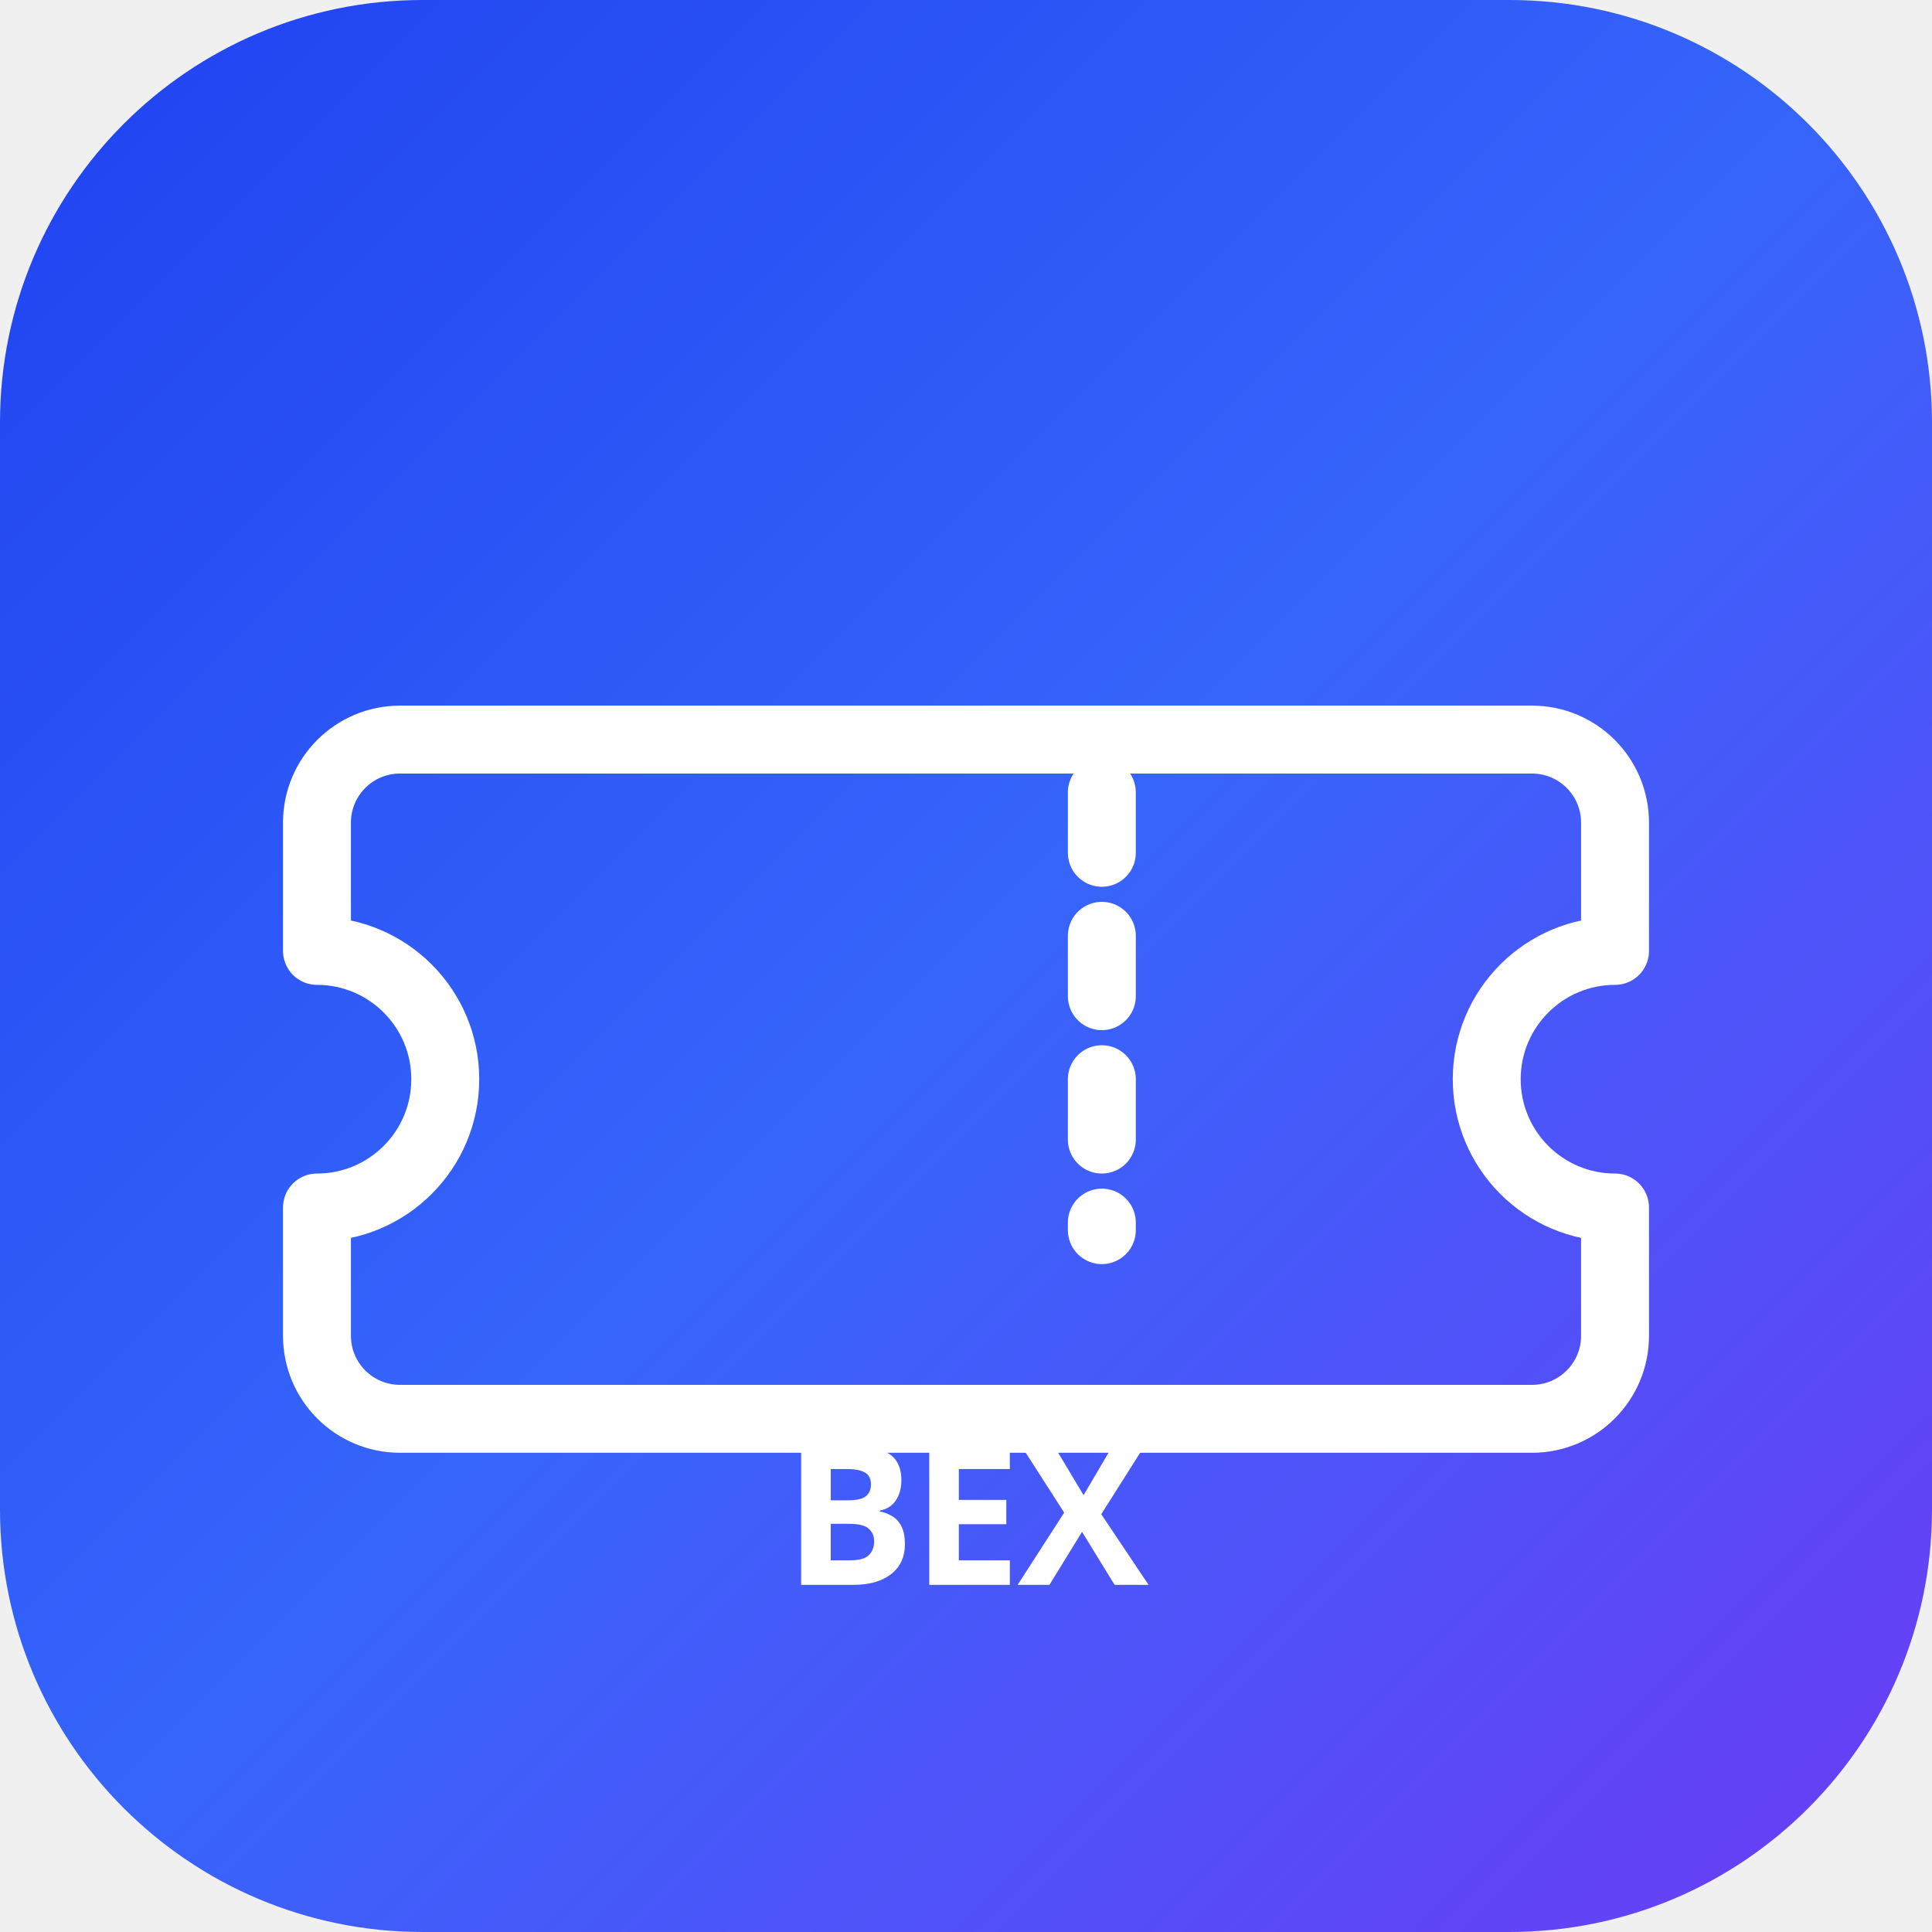
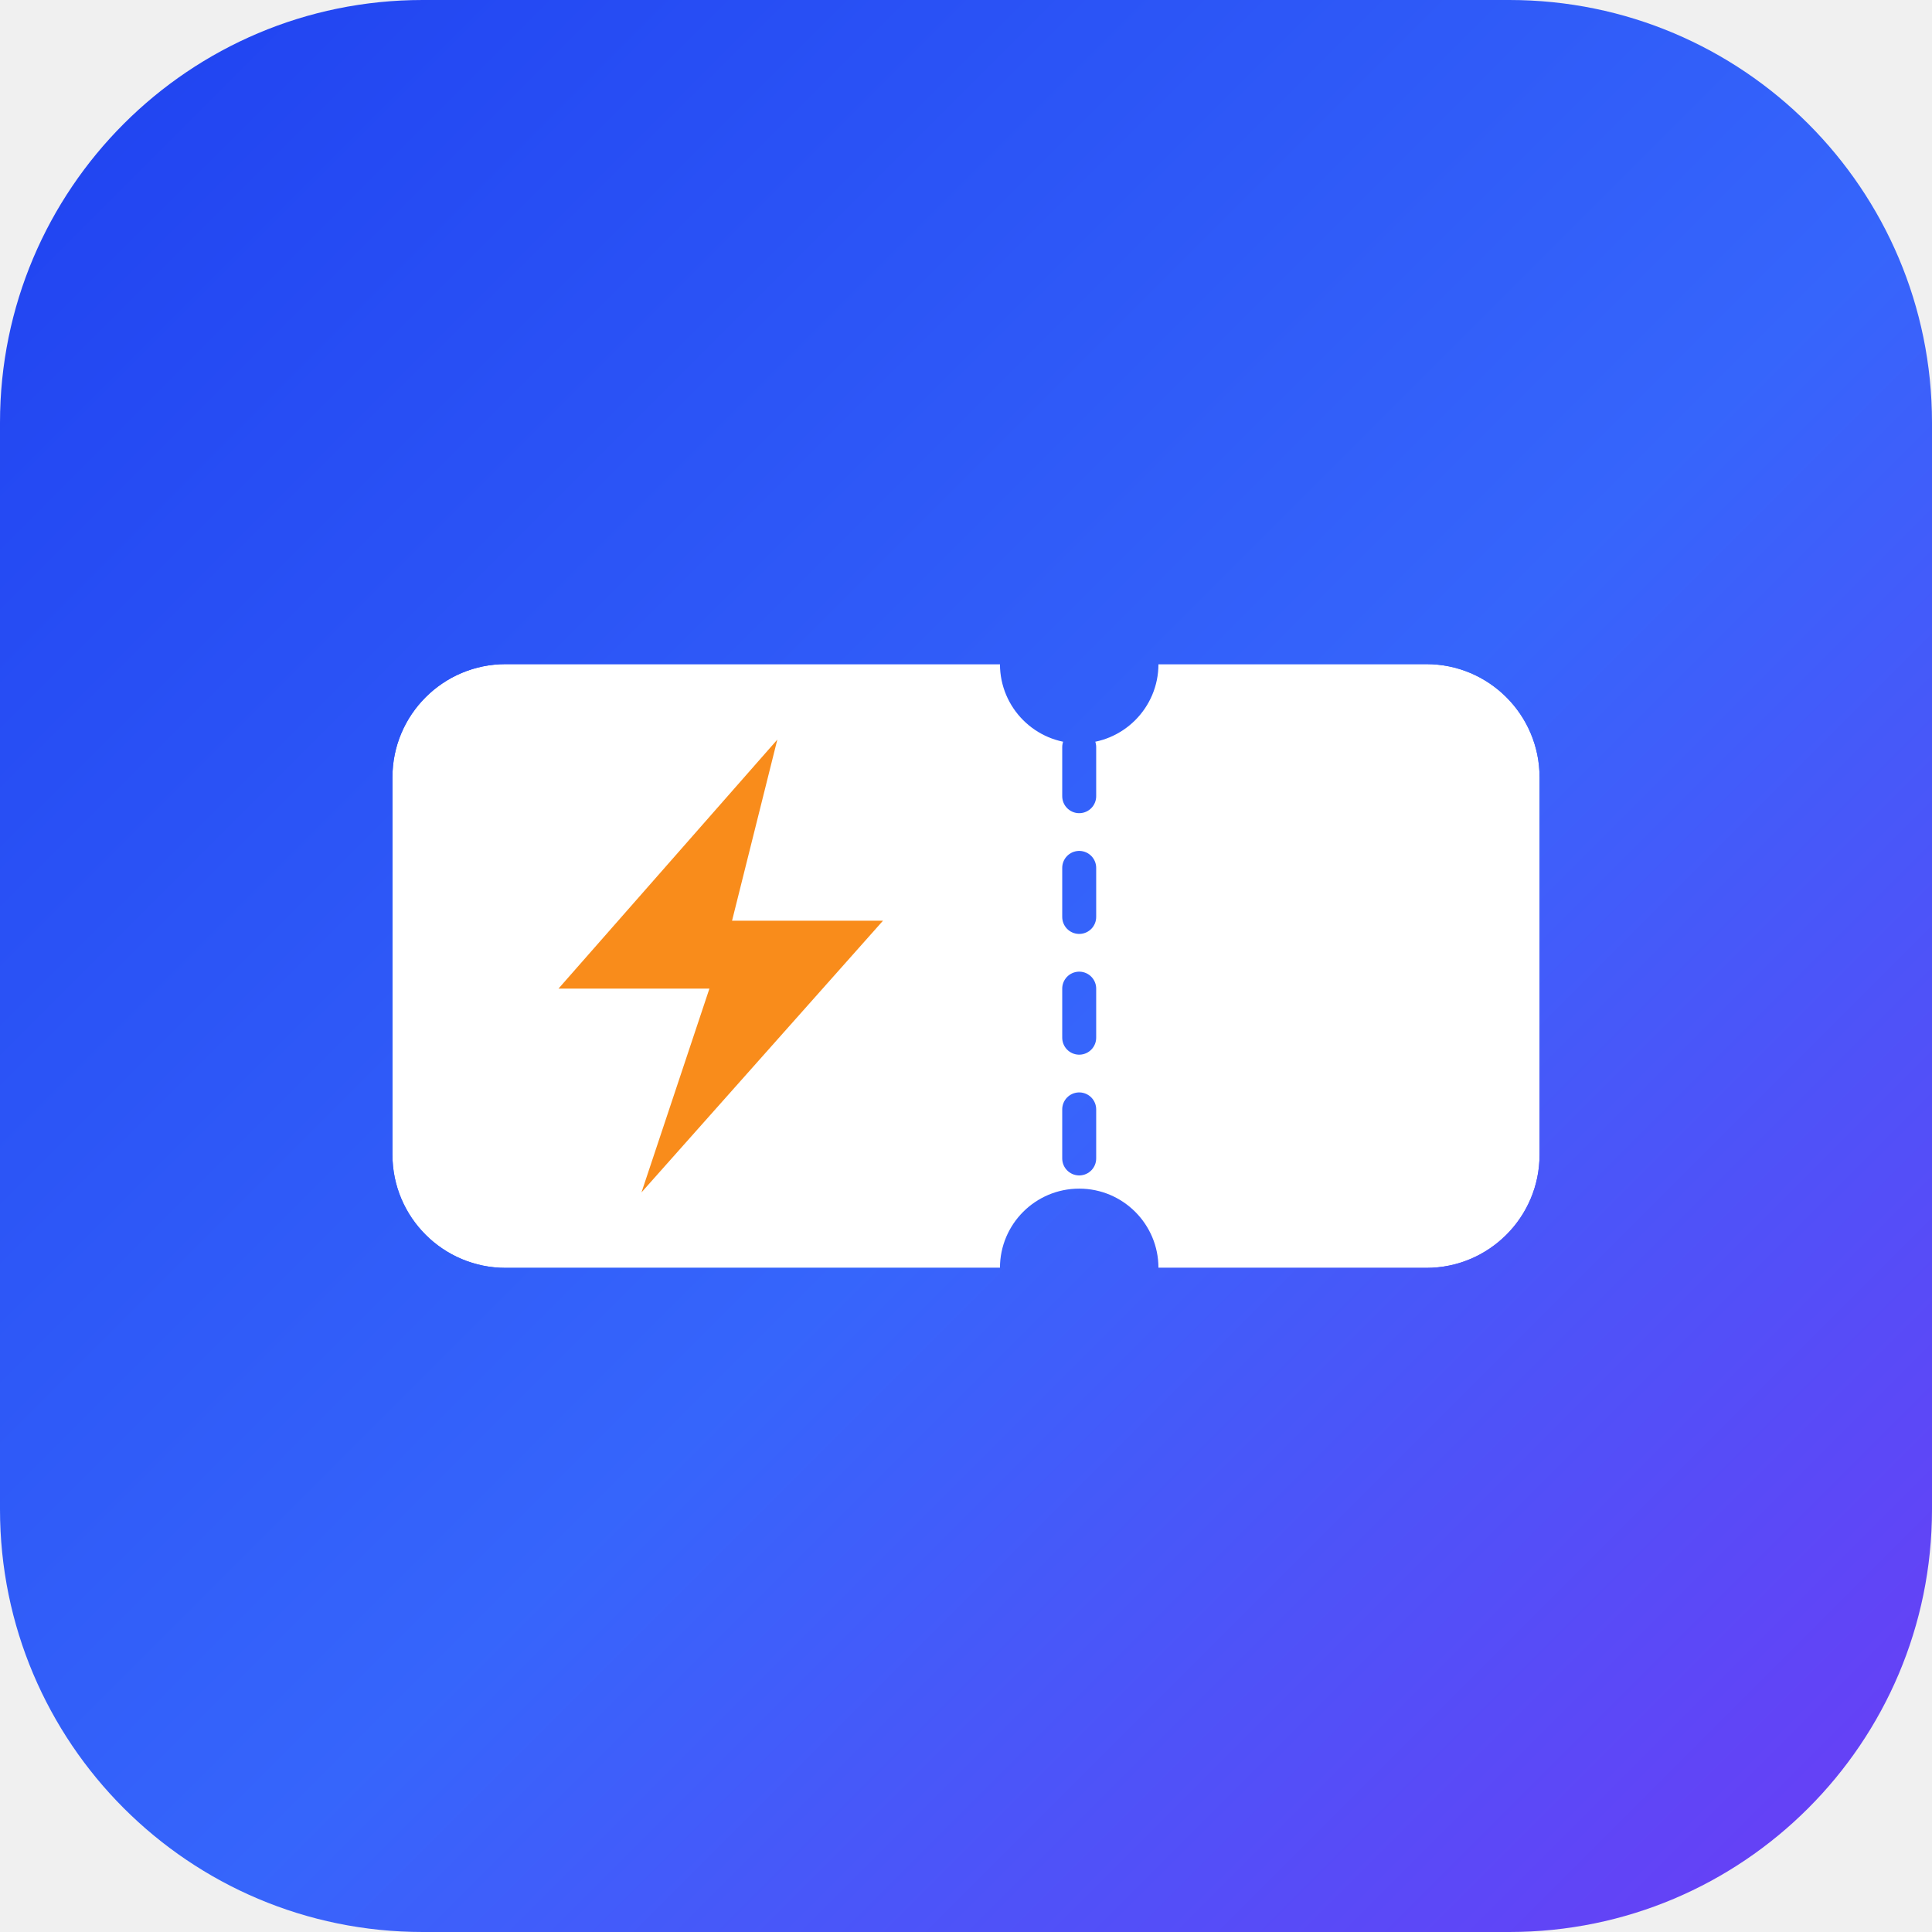
- <svg xmlns="http://www.w3.org/2000/svg" viewBox="0 0 512 512" width="512" height="512">
+ <svg xmlns="http://www.w3.org/2000/svg" viewBox="0 0 512 512" width="512" height="512" role="img" aria-label="Billeterie Express">
  <defs>
-     <linearGradient id="g" x1="0" y1="0" x2="1" y2="1">
+     <linearGradient id="beBrand" x1="0" y1="0" x2="1" y2="1">
      <stop offset="0%" stop-color="#1f41f0" />
-       <stop offset="50%" stop-color="#3665fb" />
+       <stop offset="55%" stop-color="#3665fb" />
      <stop offset="100%" stop-color="#6d3bf5" />
    </linearGradient>
+     <mask id="beTicket" maskUnits="userSpaceOnUse" x="0" y="0" width="512" height="512">
+       <rect x="104" y="176" width="304" height="160" rx="30" fill="#ffffff" />
+       <circle cx="286" cy="176" r="21" fill="#000000" />
+       <circle cx="286" cy="336" r="21" fill="#000000" />
+       <line x1="286" y1="198" x2="286" y2="314" stroke="#000000" stroke-width="9" stroke-dasharray="13 19" stroke-linecap="round" />
+     </mask>
  </defs>
-   <rect width="512" height="512" rx="112" fill="url(#g)" />
-   <g transform="translate(256 268)">
-     <path d="M-150-72 h300 a22 22 0 0 1 22 22 v34 a34 34 0 0 0 0 68 v34 a22 22 0 0 1 -22 22 h-300 a22 22 0 0 1 -22 -22 v-34 a34 34 0 0 0 0 -68 v-34 a22 22 0 0 1 22 -22 z" fill="none" stroke="#ffffff" stroke-width="18" stroke-linejoin="round" />
-     <path d="M36 -58 v116" stroke="#ffffff" stroke-width="18" stroke-dasharray="16 22" stroke-linecap="round" />
+   <rect width="512" height="512" rx="112" fill="url(#beBrand)" />
+   <g mask="url(#beTicket)">
+     <rect x="104" y="176" width="304" height="160" rx="30" fill="#ffffff" />
  </g>
-   <text x="256" y="420" font-family="system-ui, Segoe UI, sans-serif" font-size="52" font-weight="800" fill="#ffffff" text-anchor="middle" letter-spacing="-1">BEX</text>
+   <path d="M206 196 L148 262 L188 262 L170 316 L234 244 L194 244 Z" fill="#f98c1b" />
</svg>
